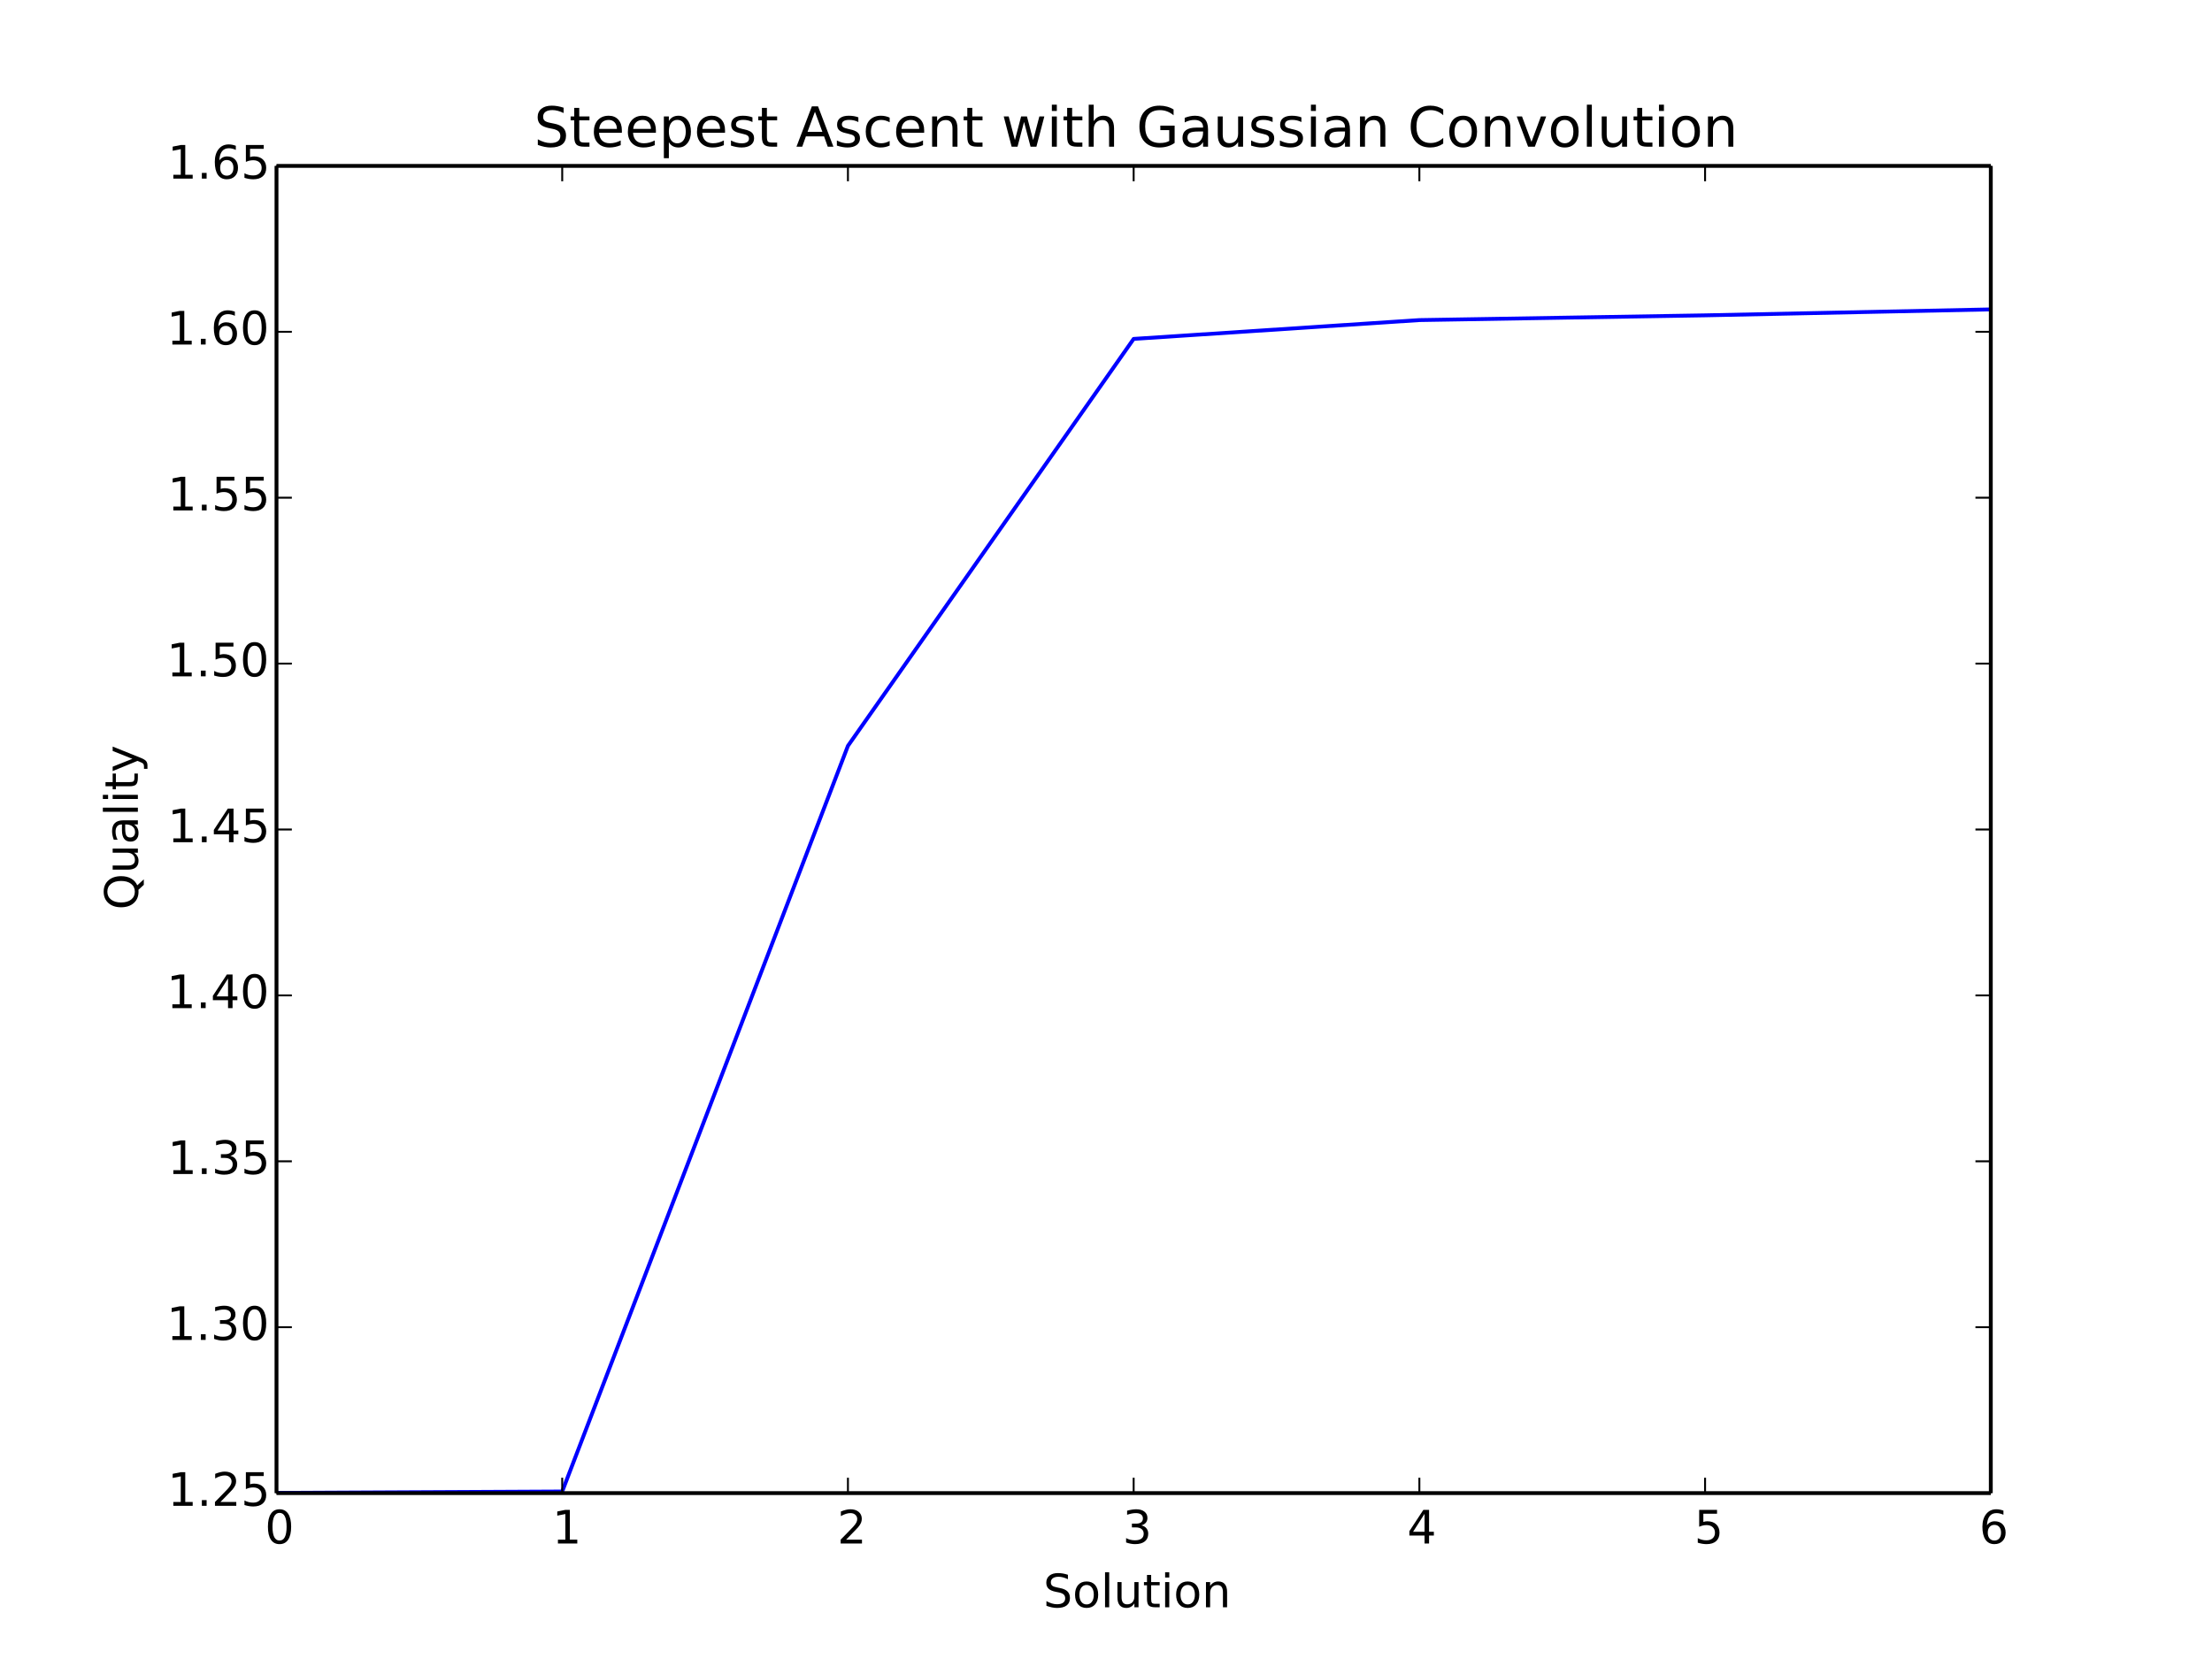
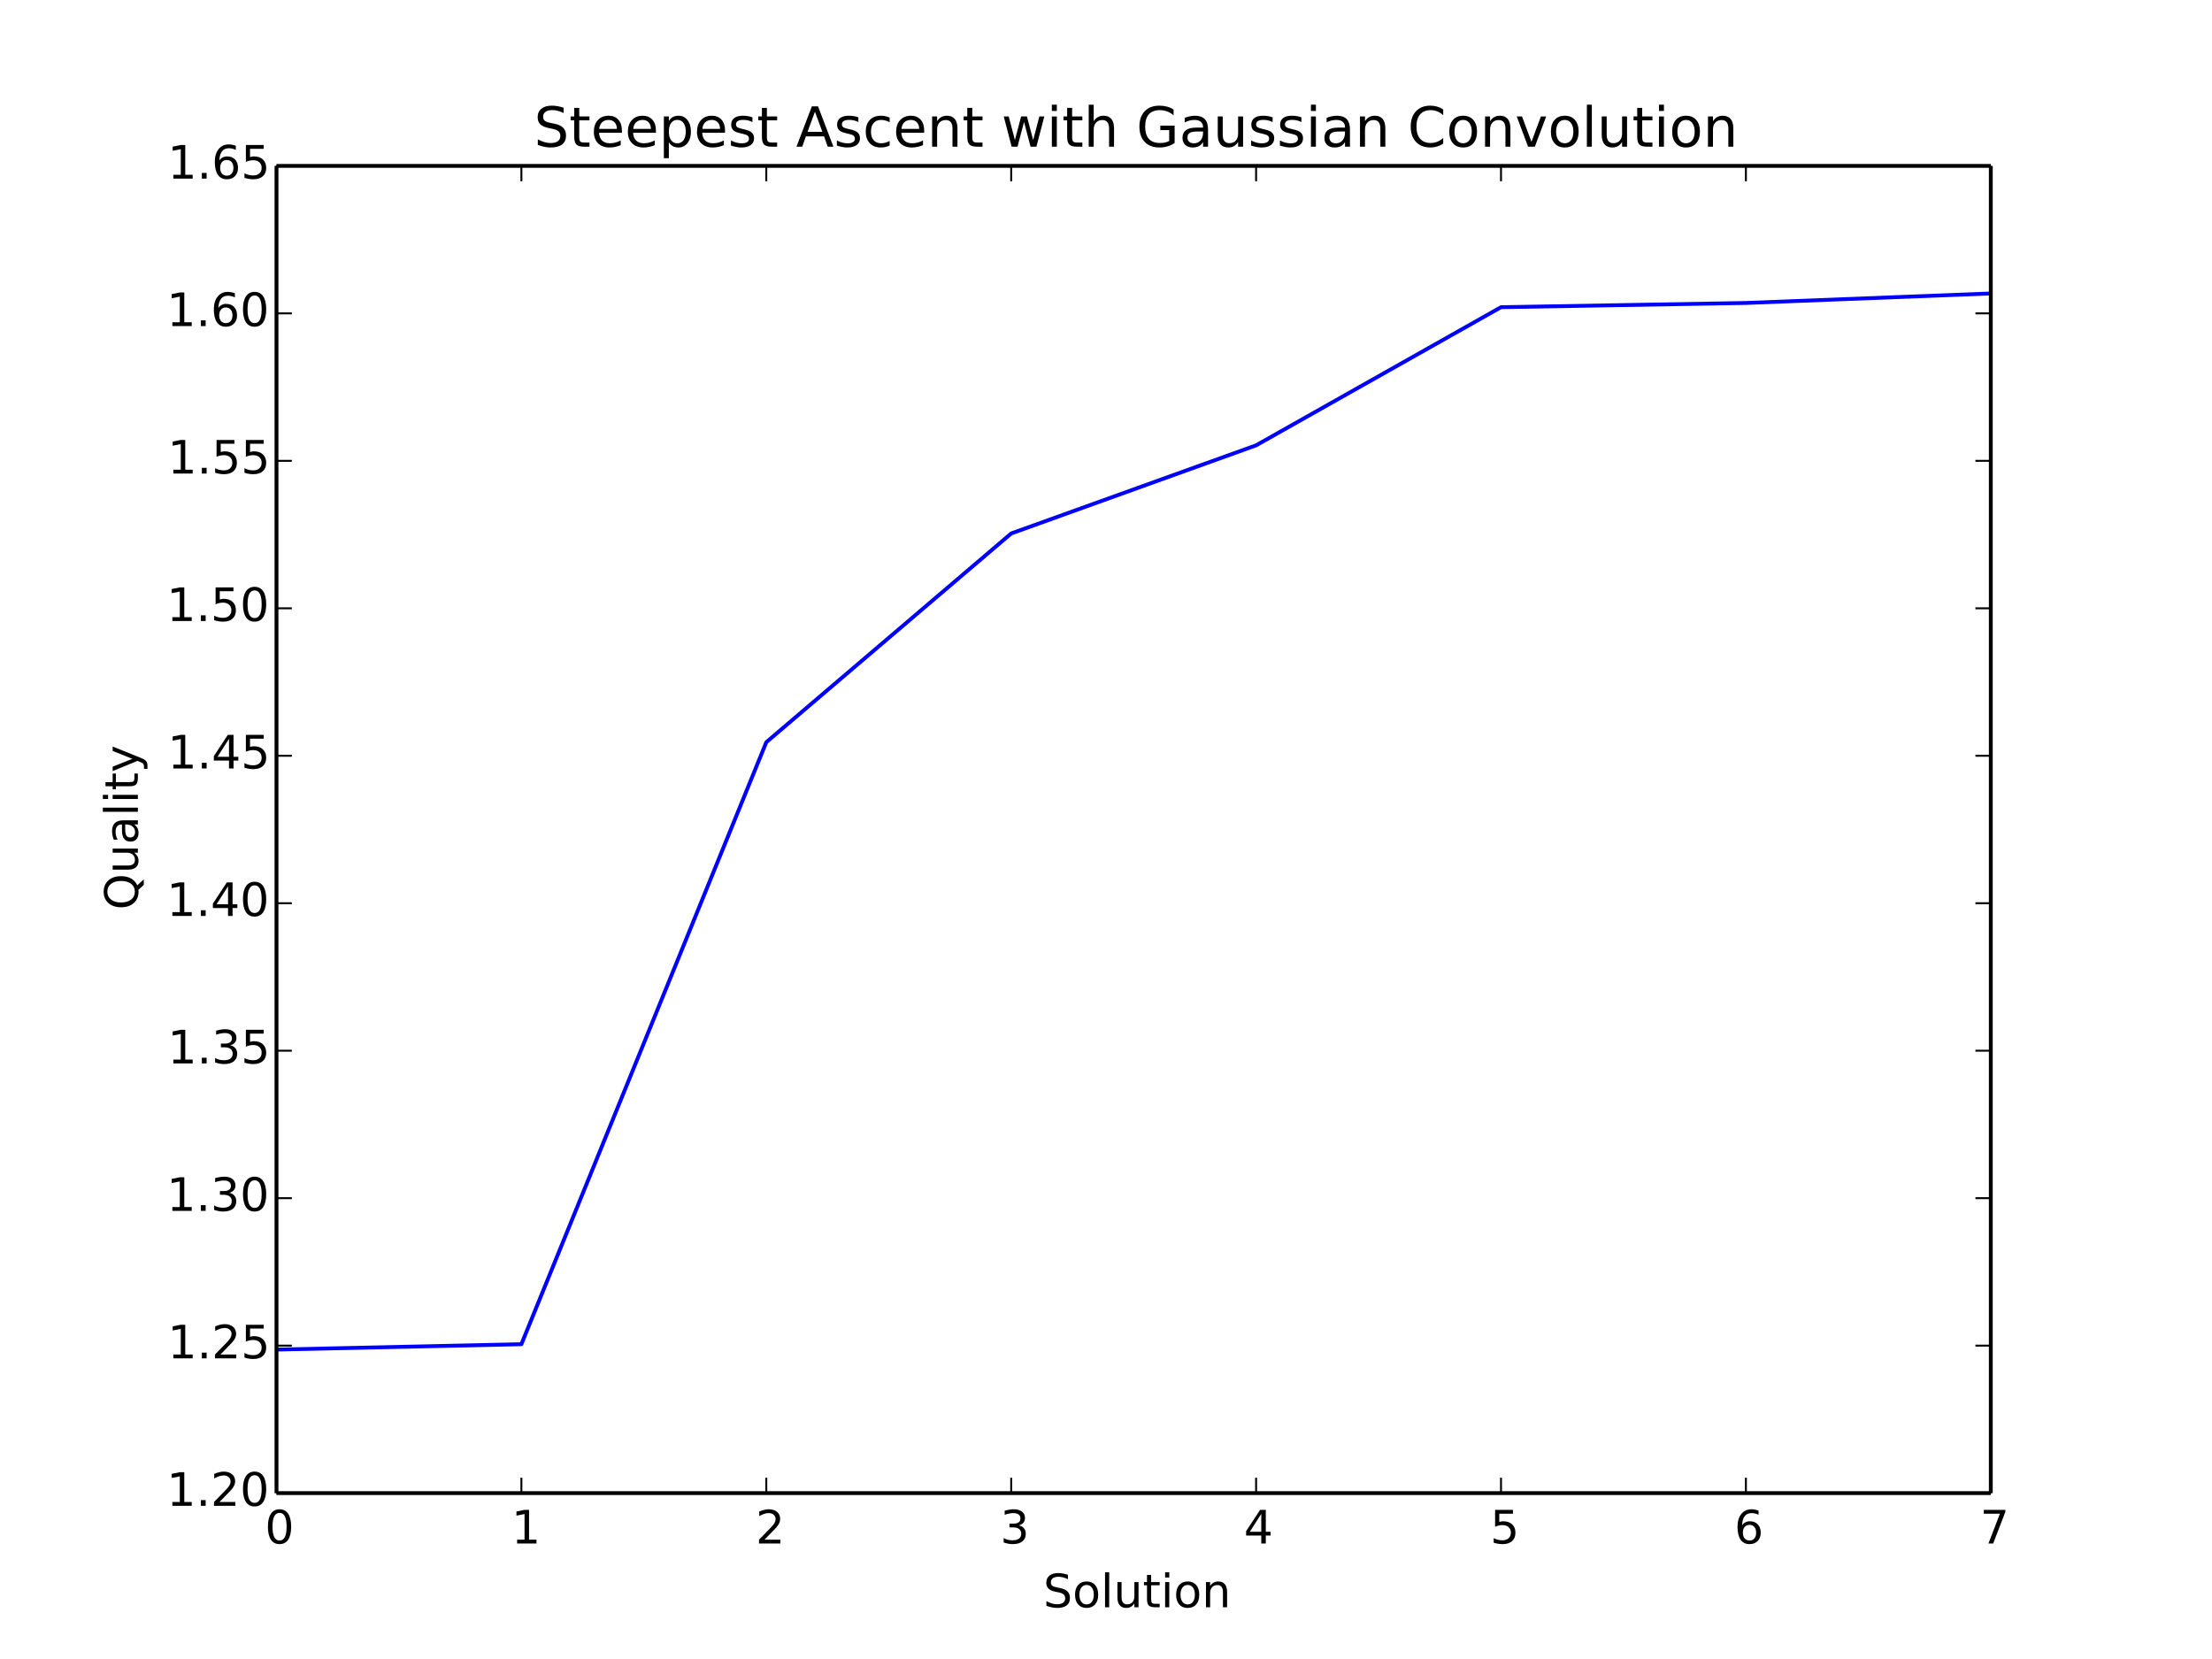
<svg xmlns="http://www.w3.org/2000/svg" xmlns:xlink="http://www.w3.org/1999/xlink" height="432pt" version="1.1" viewBox="0 0 576 432" width="576pt">
  <defs>
    <style type="text/css">
*{stroke-linecap:butt;stroke-linejoin:round;}
  </style>
  </defs>
  <g id="figure_1">
    <g id="patch_1">
      <path d=" M0 432 L576 432 L576 0 L0 0 z " style="fill:#ffffff;" />
    </g>
    <g id="axes_1">
      <g id="patch_2">
        <path d=" M72 388.8 L518.4 388.8 L518.4 43.2 L72 43.2 z " style="fill:#ffffff;" />
      </g>
      <g id="line2d_1">
-         <path clip-path="url(#p7ff5b81e1d)" d=" M72 388.748 L146.4 388.383 L220.8 194.227 L295.2 88.249 L369.6 83.351 L444 82.112 L518.4 80.567" style="fill:none;stroke:#0000ff;stroke-linecap:square;" />
+         <path clip-path="url(#p7ff5b81e1d)" d=" M72 351.426 L135.771 350.029 L199.543 193.269 L263.314 138.912 L327.086 115.963 L390.857 79.993 L454.629 78.89 L518.4 76.415" style="fill:none;stroke:#0000ff;stroke-linecap:square;" />
      </g>
      <g id="matplotlib.axis_1">
        <g id="xtick_1">
          <g id="line2d_2">
            <defs>
              <path d=" M0 0 L0 -4" id="m93b0483c22" style="stroke:#000000;stroke-width:0.5;" />
            </defs>
            <g>
              <use style="stroke:#000000;stroke-width:0.5;" x="72.0" xlink:href="#m93b0483c22" y="388.8" />
            </g>
          </g>
          <g id="line2d_3">
            <defs>
              <path d=" M0 0 L0 4" id="m741efc42ff" style="stroke:#000000;stroke-width:0.5;" />
            </defs>
            <g>
              <use style="stroke:#000000;stroke-width:0.5;" x="72.0" xlink:href="#m741efc42ff" y="43.2" />
            </g>
          </g>
          <g id="text_1">
            <defs>
              <path d=" M31.781 66.406 Q24.172 66.406 20.328 58.906 Q16.5 51.422 16.5 36.375 Q16.5 21.391 20.328 13.891 Q24.172 6.391 31.781 6.391 Q39.453 6.391 43.281 13.891 Q47.125 21.391 47.125 36.375 Q47.125 51.422 43.281 58.906 Q39.453 66.406 31.781 66.406 M31.781 74.219 Q44.047 74.219 50.516 64.516 Q56.984 54.828 56.984 36.375 Q56.984 17.969 50.516 8.266 Q44.047 -1.422 31.781 -1.422 Q19.531 -1.422 13.062 8.266 Q6.594 17.969 6.594 36.375 Q6.594 54.828 13.062 64.516 Q19.531 74.219 31.781 74.219" id="BitstreamVeraSans-Roman-30" />
            </defs>
            <g transform="translate(68.97656 401.9181)scale(0.12 -0.12)">
              <use xlink:href="#BitstreamVeraSans-Roman-30" />
            </g>
          </g>
        </g>
        <g id="xtick_2">
          <g id="line2d_4">
            <g>
-               <use style="stroke:#000000;stroke-width:0.5;" x="146.4" xlink:href="#m93b0483c22" y="388.8" />
+               <use style="stroke:#000000;stroke-width:0.5;" x="135.771" xlink:href="#m93b0483c22" y="388.8" />
            </g>
          </g>
          <g id="line2d_5">
            <g>
-               <use style="stroke:#000000;stroke-width:0.5;" x="146.4" xlink:href="#m741efc42ff" y="43.2" />
+               <use style="stroke:#000000;stroke-width:0.5;" x="135.771" xlink:href="#m741efc42ff" y="43.2" />
            </g>
          </g>
          <g id="text_2">
            <defs>
              <path d=" M12.406 8.297 L28.516 8.297 L28.516 63.922 L10.984 60.406 L10.984 69.391 L28.422 72.906 L38.281 72.906 L38.281 8.297 L54.391 8.297 L54.391 0 L12.406 0 z " id="BitstreamVeraSans-Roman-31" />
            </defs>
-             <g transform="translate(143.7956 401.9181)scale(0.12 -0.12)">
+             <g transform="translate(133.1671 401.9181)scale(0.12 -0.12)">
              <use xlink:href="#BitstreamVeraSans-Roman-31" />
            </g>
          </g>
        </g>
        <g id="xtick_3">
          <g id="line2d_6">
            <g>
-               <use style="stroke:#000000;stroke-width:0.5;" x="220.8" xlink:href="#m93b0483c22" y="388.8" />
+               <use style="stroke:#000000;stroke-width:0.5;" x="199.543" xlink:href="#m93b0483c22" y="388.8" />
            </g>
          </g>
          <g id="line2d_7">
            <g>
-               <use style="stroke:#000000;stroke-width:0.5;" x="220.8" xlink:href="#m741efc42ff" y="43.2" />
+               <use style="stroke:#000000;stroke-width:0.5;" x="199.543" xlink:href="#m741efc42ff" y="43.2" />
            </g>
          </g>
          <g id="text_3">
            <defs>
              <path d=" M19.188 8.297 L53.609 8.297 L53.609 0 L7.328 0 L7.328 8.297 Q12.938 14.109 22.625 23.891 Q32.328 33.688 34.812 36.531 Q39.547 41.844 41.422 45.531 Q43.312 49.219 43.312 52.781 Q43.312 58.594 39.234 62.25 Q35.156 65.922 28.609 65.922 Q23.969 65.922 18.812 64.312 Q13.672 62.703 7.812 59.422 L7.812 69.391 Q13.766 71.781 18.938 73 Q24.125 74.219 28.422 74.219 Q39.75 74.219 46.484 68.547 Q53.219 62.891 53.219 53.422 Q53.219 48.922 51.531 44.891 Q49.859 40.875 45.406 35.406 Q44.188 33.984 37.641 27.219 Q31.109 20.453 19.188 8.297" id="BitstreamVeraSans-Roman-32" />
            </defs>
-             <g transform="translate(218.0231 401.9181)scale(0.12 -0.12)">
+             <g transform="translate(196.766 401.9181)scale(0.12 -0.12)">
              <use xlink:href="#BitstreamVeraSans-Roman-32" />
            </g>
          </g>
        </g>
        <g id="xtick_4">
          <g id="line2d_8">
            <g>
-               <use style="stroke:#000000;stroke-width:0.5;" x="295.2" xlink:href="#m93b0483c22" y="388.8" />
+               <use style="stroke:#000000;stroke-width:0.5;" x="263.314" xlink:href="#m93b0483c22" y="388.8" />
            </g>
          </g>
          <g id="line2d_9">
            <g>
-               <use style="stroke:#000000;stroke-width:0.5;" x="295.2" xlink:href="#m741efc42ff" y="43.2" />
+               <use style="stroke:#000000;stroke-width:0.5;" x="263.314" xlink:href="#m741efc42ff" y="43.2" />
            </g>
          </g>
          <g id="text_4">
            <defs>
              <path d=" M40.578 39.312 Q47.656 37.797 51.625 33 Q55.609 28.219 55.609 21.188 Q55.609 10.406 48.188 4.484 Q40.766 -1.422 27.094 -1.422 Q22.516 -1.422 17.656 -0.516 Q12.797 0.391 7.625 2.203 L7.625 11.719 Q11.719 9.328 16.594 8.109 Q21.484 6.891 26.812 6.891 Q36.078 6.891 40.938 10.547 Q45.797 14.203 45.797 21.188 Q45.797 27.641 41.281 31.266 Q36.766 34.906 28.719 34.906 L20.219 34.906 L20.219 43.016 L29.109 43.016 Q36.375 43.016 40.234 45.922 Q44.094 48.828 44.094 54.297 Q44.094 59.906 40.109 62.906 Q36.141 65.922 28.719 65.922 Q24.656 65.922 20.016 65.031 Q15.375 64.156 9.812 62.312 L9.812 71.094 Q15.438 72.656 20.344 73.438 Q25.25 74.219 29.594 74.219 Q40.828 74.219 47.359 69.109 Q53.906 64.016 53.906 55.328 Q53.906 49.266 50.438 45.094 Q46.969 40.922 40.578 39.312" id="BitstreamVeraSans-Roman-33" />
            </defs>
-             <g transform="translate(292.3209 401.9181)scale(0.12 -0.12)">
+             <g transform="translate(260.4352 401.9181)scale(0.12 -0.12)">
              <use xlink:href="#BitstreamVeraSans-Roman-33" />
            </g>
          </g>
        </g>
        <g id="xtick_5">
          <g id="line2d_10">
            <g>
-               <use style="stroke:#000000;stroke-width:0.5;" x="369.6" xlink:href="#m93b0483c22" y="388.8" />
+               <use style="stroke:#000000;stroke-width:0.5;" x="327.086" xlink:href="#m93b0483c22" y="388.8" />
            </g>
          </g>
          <g id="line2d_11">
            <g>
-               <use style="stroke:#000000;stroke-width:0.5;" x="369.6" xlink:href="#m741efc42ff" y="43.2" />
+               <use style="stroke:#000000;stroke-width:0.5;" x="327.086" xlink:href="#m741efc42ff" y="43.2" />
            </g>
          </g>
          <g id="text_5">
            <defs>
              <path d=" M37.797 64.312 L12.891 25.391 L37.797 25.391 z  M35.203 72.906 L47.609 72.906 L47.609 25.391 L58.016 25.391 L58.016 17.188 L47.609 17.188 L47.609 0 L37.797 0 L37.797 17.188 L4.891 17.188 L4.891 26.703 z " id="BitstreamVeraSans-Roman-34" />
            </defs>
-             <g transform="translate(366.4125 401.9181)scale(0.12 -0.12)">
+             <g transform="translate(323.8982 401.9181)scale(0.12 -0.12)">
              <use xlink:href="#BitstreamVeraSans-Roman-34" />
            </g>
          </g>
        </g>
        <g id="xtick_6">
          <g id="line2d_12">
            <g>
-               <use style="stroke:#000000;stroke-width:0.5;" x="444.0" xlink:href="#m93b0483c22" y="388.8" />
+               <use style="stroke:#000000;stroke-width:0.5;" x="390.857" xlink:href="#m93b0483c22" y="388.8" />
            </g>
          </g>
          <g id="line2d_13">
            <g>
-               <use style="stroke:#000000;stroke-width:0.5;" x="444.0" xlink:href="#m741efc42ff" y="43.2" />
+               <use style="stroke:#000000;stroke-width:0.5;" x="390.857" xlink:href="#m741efc42ff" y="43.2" />
            </g>
          </g>
          <g id="text_6">
            <defs>
              <path d=" M10.797 72.906 L49.516 72.906 L49.516 64.594 L19.828 64.594 L19.828 46.734 Q21.969 47.469 24.109 47.828 Q26.266 48.188 28.422 48.188 Q40.625 48.188 47.75 41.5 Q54.891 34.812 54.891 23.391 Q54.891 11.625 47.562 5.094 Q40.234 -1.422 26.906 -1.422 Q22.312 -1.422 17.547 -0.641 Q12.797 0.141 7.719 1.703 L7.719 11.625 Q12.109 9.234 16.797 8.062 Q21.484 6.891 26.703 6.891 Q35.156 6.891 40.078 11.328 Q45.016 15.766 45.016 23.391 Q45.016 31 40.078 35.438 Q35.156 39.891 26.703 39.891 Q22.75 39.891 18.812 39.016 Q14.891 38.141 10.797 36.281 z " id="BitstreamVeraSans-Roman-35" />
            </defs>
-             <g transform="translate(441.1697 401.9181)scale(0.12 -0.12)">
+             <g transform="translate(388.0268 401.9181)scale(0.12 -0.12)">
              <use xlink:href="#BitstreamVeraSans-Roman-35" />
            </g>
          </g>
        </g>
        <g id="xtick_7">
          <g id="line2d_14">
            <g>
+               <use style="stroke:#000000;stroke-width:0.5;" x="454.629" xlink:href="#m93b0483c22" y="388.8" />
+             </g>
+           </g>
+           <g id="line2d_15">
+             <g>
+               <use style="stroke:#000000;stroke-width:0.5;" x="454.629" xlink:href="#m741efc42ff" y="43.2" />
+             </g>
+           </g>
+           <g id="text_7">
+             <defs>
+               <path d=" M33.016 40.375 Q26.375 40.375 22.484 35.828 Q18.609 31.297 18.609 23.391 Q18.609 15.531 22.484 10.953 Q26.375 6.391 33.016 6.391 Q39.656 6.391 43.531 10.953 Q47.406 15.531 47.406 23.391 Q47.406 31.297 43.531 35.828 Q39.656 40.375 33.016 40.375 M52.594 71.297 L52.594 62.312 Q48.875 64.062 45.094 64.984 Q41.312 65.922 37.594 65.922 Q27.828 65.922 22.672 59.328 Q17.531 52.734 16.797 39.406 Q19.672 43.656 24.016 45.922 Q28.375 48.188 33.594 48.188 Q44.578 48.188 50.953 41.516 Q57.328 34.859 57.328 23.391 Q57.328 12.156 50.688 5.359 Q44.047 -1.422 33.016 -1.422 Q20.359 -1.422 13.672 8.266 Q6.984 17.969 6.984 36.375 Q6.984 53.656 15.188 63.938 Q23.391 74.219 37.203 74.219 Q40.922 74.219 44.703 73.484 Q48.484 72.75 52.594 71.297" id="BitstreamVeraSans-Roman-36" />
+             </defs>
+             <g transform="translate(451.6079 401.9181)scale(0.12 -0.12)">
+               <use xlink:href="#BitstreamVeraSans-Roman-36" />
+             </g>
+           </g>
+         </g>
+         <g id="xtick_8">
+           <g id="line2d_16">
+             <g>
              <use style="stroke:#000000;stroke-width:0.5;" x="518.4" xlink:href="#m93b0483c22" y="388.8" />
            </g>
          </g>
-           <g id="line2d_15">
+           <g id="line2d_17">
            <g>
              <use style="stroke:#000000;stroke-width:0.5;" x="518.4" xlink:href="#m741efc42ff" y="43.2" />
            </g>
          </g>
-           <g id="text_7">
-             <defs>
-               <path d=" M33.016 40.375 Q26.375 40.375 22.484 35.828 Q18.609 31.297 18.609 23.391 Q18.609 15.531 22.484 10.953 Q26.375 6.391 33.016 6.391 Q39.656 6.391 43.531 10.953 Q47.406 15.531 47.406 23.391 Q47.406 31.297 43.531 35.828 Q39.656 40.375 33.016 40.375 M52.594 71.297 L52.594 62.312 Q48.875 64.062 45.094 64.984 Q41.312 65.922 37.594 65.922 Q27.828 65.922 22.672 59.328 Q17.531 52.734 16.797 39.406 Q19.672 43.656 24.016 45.922 Q28.375 48.188 33.594 48.188 Q44.578 48.188 50.953 41.516 Q57.328 34.859 57.328 23.391 Q57.328 12.156 50.688 5.359 Q44.047 -1.422 33.016 -1.422 Q20.359 -1.422 13.672 8.266 Q6.984 17.969 6.984 36.375 Q6.984 53.656 15.188 63.938 Q23.391 74.219 37.203 74.219 Q40.922 74.219 44.703 73.484 Q48.484 72.75 52.594 71.297" id="BitstreamVeraSans-Roman-36" />
-             </defs>
-             <g transform="translate(515.3794 401.9181)scale(0.12 -0.12)">
-               <use xlink:href="#BitstreamVeraSans-Roman-36" />
-             </g>
-           </g>
-         </g>
-         <g id="text_8">
+           <g id="text_8">
+             <defs>
+               <path d=" M8.203 72.906 L55.078 72.906 L55.078 68.703 L28.609 0 L18.312 0 L43.219 64.594 L8.203 64.594 z " id="BitstreamVeraSans-Roman-37" />
+             </defs>
+             <g transform="translate(515.5875 401.9181)scale(0.12 -0.12)">
+               <use xlink:href="#BitstreamVeraSans-Roman-37" />
+             </g>
+           </g>
+         </g>
+         <g id="text_9">
          <defs>
            <path d=" M54.891 33.016 L54.891 0 L45.906 0 L45.906 32.719 Q45.906 40.484 42.875 44.328 Q39.844 48.188 33.797 48.188 Q26.516 48.188 22.312 43.547 Q18.109 38.922 18.109 30.906 L18.109 0 L9.078 0 L9.078 54.688 L18.109 54.688 L18.109 46.188 Q21.344 51.125 25.703 53.562 Q30.078 56 35.797 56 Q45.219 56 50.047 50.172 Q54.891 44.344 54.891 33.016" id="BitstreamVeraSans-Roman-6e" />
            <path d=" M30.609 48.391 Q23.391 48.391 19.188 42.75 Q14.984 37.109 14.984 27.297 Q14.984 17.484 19.156 11.844 Q23.344 6.203 30.609 6.203 Q37.797 6.203 41.984 11.859 Q46.188 17.531 46.188 27.297 Q46.188 37.016 41.984 42.703 Q37.797 48.391 30.609 48.391 M30.609 56 Q42.328 56 49.016 48.375 Q55.719 40.766 55.719 27.297 Q55.719 13.875 49.016 6.219 Q42.328 -1.422 30.609 -1.422 Q18.844 -1.422 12.172 6.219 Q5.516 13.875 5.516 27.297 Q5.516 40.766 12.172 48.375 Q18.844 56 30.609 56" id="BitstreamVeraSans-Roman-6f" />
            <path d=" M9.422 75.984 L18.406 75.984 L18.406 0 L9.422 0 z " id="BitstreamVeraSans-Roman-6c" />
            <path d=" M53.516 70.516 L53.516 60.891 Q47.906 63.578 42.922 64.891 Q37.938 66.219 33.297 66.219 Q25.25 66.219 20.875 63.094 Q16.5 59.969 16.5 54.203 Q16.5 49.359 19.406 46.891 Q22.312 44.438 30.422 42.922 L36.375 41.703 Q47.406 39.594 52.656 34.297 Q57.906 29 57.906 20.125 Q57.906 9.516 50.797 4.047 Q43.703 -1.422 29.984 -1.422 Q24.812 -1.422 18.969 -0.25 Q13.141 0.922 6.891 3.219 L6.891 13.375 Q12.891 10.016 18.656 8.297 Q24.422 6.594 29.984 6.594 Q38.422 6.594 43.016 9.906 Q47.609 13.234 47.609 19.391 Q47.609 24.75 44.312 27.781 Q41.016 30.812 33.5 32.328 L27.484 33.5 Q16.453 35.688 11.516 40.375 Q6.594 45.062 6.594 53.422 Q6.594 63.094 13.406 68.656 Q20.219 74.219 32.172 74.219 Q37.312 74.219 42.625 73.281 Q47.953 72.359 53.516 70.516" id="BitstreamVeraSans-Roman-53" />
            <path d=" M9.422 54.688 L18.406 54.688 L18.406 0 L9.422 0 z  M9.422 75.984 L18.406 75.984 L18.406 64.594 L9.422 64.594 z " id="BitstreamVeraSans-Roman-69" />
            <path d=" M18.312 70.219 L18.312 54.688 L36.812 54.688 L36.812 47.703 L18.312 47.703 L18.312 18.016 Q18.312 11.328 20.141 9.422 Q21.969 7.516 27.594 7.516 L36.812 7.516 L36.812 0 L27.594 0 Q17.188 0 13.234 3.875 Q9.281 7.766 9.281 18.016 L9.281 47.703 L2.688 47.703 L2.688 54.688 L9.281 54.688 L9.281 70.219 z " id="BitstreamVeraSans-Roman-74" />
            <path d=" M8.5 21.578 L8.5 54.688 L17.484 54.688 L17.484 21.922 Q17.484 14.156 20.5 10.266 Q23.531 6.391 29.594 6.391 Q36.859 6.391 41.078 11.031 Q45.312 15.672 45.312 23.688 L45.312 54.688 L54.297 54.688 L54.297 0 L45.312 0 L45.312 8.406 Q42.047 3.422 37.719 1 Q33.406 -1.422 27.688 -1.422 Q18.266 -1.422 13.375 4.438 Q8.5 10.297 8.5 21.578" id="BitstreamVeraSans-Roman-75" />
          </defs>
          <g transform="translate(271.6622 418.5319)scale(0.12 -0.12)">
            <use xlink:href="#BitstreamVeraSans-Roman-53" />
            <use x="63.477" xlink:href="#BitstreamVeraSans-Roman-6f" />
            <use x="124.658" xlink:href="#BitstreamVeraSans-Roman-6c" />
            <use x="152.441" xlink:href="#BitstreamVeraSans-Roman-75" />
            <use x="215.82" xlink:href="#BitstreamVeraSans-Roman-74" />
            <use x="255.029" xlink:href="#BitstreamVeraSans-Roman-69" />
            <use x="282.812" xlink:href="#BitstreamVeraSans-Roman-6f" />
            <use x="343.994" xlink:href="#BitstreamVeraSans-Roman-6e" />
          </g>
        </g>
      </g>
      <g id="matplotlib.axis_2">
        <g id="ytick_1">
-           <g id="line2d_16">
+           <g id="line2d_18">
            <defs>
              <path d=" M0 0 L4 0" id="m728421d6d4" style="stroke:#000000;stroke-width:0.5;" />
            </defs>
            <g>
              <use style="stroke:#000000;stroke-width:0.5;" x="72.0" xlink:href="#m728421d6d4" y="388.8" />
            </g>
          </g>
-           <g id="line2d_17">
+           <g id="line2d_19">
            <defs>
              <path d=" M0 0 L-4 0" id="mcb0005524f" style="stroke:#000000;stroke-width:0.5;" />
            </defs>
            <g>
              <use style="stroke:#000000;stroke-width:0.5;" x="518.4" xlink:href="#mcb0005524f" y="388.8" />
            </g>
          </g>
-           <g id="text_9">
+           <g id="text_10">
            <defs>
              <path d=" M10.688 12.406 L21 12.406 L21 0 L10.688 0 z " id="BitstreamVeraSans-Roman-2e" />
            </defs>
-             <g transform="translate(43.6475 392.1112)scale(0.12 -0.12)">
+             <g transform="translate(43.39625 392.1112)scale(0.12 -0.12)">
+               <use xlink:href="#BitstreamVeraSans-Roman-31" />
+               <use x="63.623" xlink:href="#BitstreamVeraSans-Roman-2e" />
+               <use x="95.41" xlink:href="#BitstreamVeraSans-Roman-32" />
+               <use x="159.033" xlink:href="#BitstreamVeraSans-Roman-30" />
+             </g>
+           </g>
+         </g>
+         <g id="ytick_2">
+           <g id="line2d_20">
+             <g>
+               <use style="stroke:#000000;stroke-width:0.5;" x="72.0" xlink:href="#m728421d6d4" y="350.4" />
+             </g>
+           </g>
+           <g id="line2d_21">
+             <g>
+               <use style="stroke:#000000;stroke-width:0.5;" x="518.4" xlink:href="#mcb0005524f" y="350.4" />
+             </g>
+           </g>
+           <g id="text_11">
+             <g transform="translate(43.6475 353.7113)scale(0.12 -0.12)">
              <use xlink:href="#BitstreamVeraSans-Roman-31" />
              <use x="63.623" xlink:href="#BitstreamVeraSans-Roman-2e" />
              <use x="95.41" xlink:href="#BitstreamVeraSans-Roman-32" />
              <use x="159.033" xlink:href="#BitstreamVeraSans-Roman-35" />
            </g>
          </g>
        </g>
-         <g id="ytick_2">
-           <g id="line2d_18">
-             <g>
-               <use style="stroke:#000000;stroke-width:0.5;" x="72.0" xlink:href="#m728421d6d4" y="345.6" />
-             </g>
-           </g>
-           <g id="line2d_19">
-             <g>
-               <use style="stroke:#000000;stroke-width:0.5;" x="518.4" xlink:href="#mcb0005524f" y="345.6" />
-             </g>
-           </g>
-           <g id="text_10">
-             <g transform="translate(43.39625 348.9112)scale(0.12 -0.12)">
+         <g id="ytick_3">
+           <g id="line2d_22">
+             <g>
+               <use style="stroke:#000000;stroke-width:0.5;" x="72.0" xlink:href="#m728421d6d4" y="312.0" />
+             </g>
+           </g>
+           <g id="line2d_23">
+             <g>
+               <use style="stroke:#000000;stroke-width:0.5;" x="518.4" xlink:href="#mcb0005524f" y="312.0" />
+             </g>
+           </g>
+           <g id="text_12">
+             <g transform="translate(43.39625 315.3112)scale(0.12 -0.12)">
              <use xlink:href="#BitstreamVeraSans-Roman-31" />
              <use x="63.623" xlink:href="#BitstreamVeraSans-Roman-2e" />
              <use x="95.41" xlink:href="#BitstreamVeraSans-Roman-33" />
              <use x="159.033" xlink:href="#BitstreamVeraSans-Roman-30" />
            </g>
          </g>
        </g>
-         <g id="ytick_3">
-           <g id="line2d_20">
-             <g>
-               <use style="stroke:#000000;stroke-width:0.5;" x="72.0" xlink:href="#m728421d6d4" y="302.4" />
-             </g>
-           </g>
-           <g id="line2d_21">
-             <g>
-               <use style="stroke:#000000;stroke-width:0.5;" x="518.4" xlink:href="#mcb0005524f" y="302.4" />
-             </g>
-           </g>
-           <g id="text_11">
-             <g transform="translate(43.6475 305.7113)scale(0.12 -0.12)">
+         <g id="ytick_4">
+           <g id="line2d_24">
+             <g>
+               <use style="stroke:#000000;stroke-width:0.5;" x="72.0" xlink:href="#m728421d6d4" y="273.6" />
+             </g>
+           </g>
+           <g id="line2d_25">
+             <g>
+               <use style="stroke:#000000;stroke-width:0.5;" x="518.4" xlink:href="#mcb0005524f" y="273.6" />
+             </g>
+           </g>
+           <g id="text_13">
+             <g transform="translate(43.6475 276.9112)scale(0.12 -0.12)">
              <use xlink:href="#BitstreamVeraSans-Roman-31" />
              <use x="63.623" xlink:href="#BitstreamVeraSans-Roman-2e" />
              <use x="95.41" xlink:href="#BitstreamVeraSans-Roman-33" />
              <use x="159.033" xlink:href="#BitstreamVeraSans-Roman-35" />
            </g>
          </g>
        </g>
-         <g id="ytick_4">
-           <g id="line2d_22">
-             <g>
-               <use style="stroke:#000000;stroke-width:0.5;" x="72.0" xlink:href="#m728421d6d4" y="259.2" />
-             </g>
-           </g>
-           <g id="line2d_23">
-             <g>
-               <use style="stroke:#000000;stroke-width:0.5;" x="518.4" xlink:href="#mcb0005524f" y="259.2" />
-             </g>
-           </g>
-           <g id="text_12">
-             <g transform="translate(43.39625 262.5113)scale(0.12 -0.12)">
+         <g id="ytick_5">
+           <g id="line2d_26">
+             <g>
+               <use style="stroke:#000000;stroke-width:0.5;" x="72.0" xlink:href="#m728421d6d4" y="235.2" />
+             </g>
+           </g>
+           <g id="line2d_27">
+             <g>
+               <use style="stroke:#000000;stroke-width:0.5;" x="518.4" xlink:href="#mcb0005524f" y="235.2" />
+             </g>
+           </g>
+           <g id="text_14">
+             <g transform="translate(43.39625 238.5112)scale(0.12 -0.12)">
              <use xlink:href="#BitstreamVeraSans-Roman-31" />
              <use x="63.623" xlink:href="#BitstreamVeraSans-Roman-2e" />
              <use x="95.41" xlink:href="#BitstreamVeraSans-Roman-34" />
              <use x="159.033" xlink:href="#BitstreamVeraSans-Roman-30" />
            </g>
          </g>
        </g>
-         <g id="ytick_5">
-           <g id="line2d_24">
-             <g>
-               <use style="stroke:#000000;stroke-width:0.5;" x="72.0" xlink:href="#m728421d6d4" y="216.0" />
-             </g>
-           </g>
-           <g id="line2d_25">
-             <g>
-               <use style="stroke:#000000;stroke-width:0.5;" x="518.4" xlink:href="#mcb0005524f" y="216.0" />
-             </g>
-           </g>
-           <g id="text_13">
-             <g transform="translate(43.6475 219.3113)scale(0.12 -0.12)">
+         <g id="ytick_6">
+           <g id="line2d_28">
+             <g>
+               <use style="stroke:#000000;stroke-width:0.5;" x="72.0" xlink:href="#m728421d6d4" y="196.8" />
+             </g>
+           </g>
+           <g id="line2d_29">
+             <g>
+               <use style="stroke:#000000;stroke-width:0.5;" x="518.4" xlink:href="#mcb0005524f" y="196.8" />
+             </g>
+           </g>
+           <g id="text_15">
+             <g transform="translate(43.6475 200.1113)scale(0.12 -0.12)">
              <use xlink:href="#BitstreamVeraSans-Roman-31" />
              <use x="63.623" xlink:href="#BitstreamVeraSans-Roman-2e" />
              <use x="95.41" xlink:href="#BitstreamVeraSans-Roman-34" />
              <use x="159.033" xlink:href="#BitstreamVeraSans-Roman-35" />
            </g>
          </g>
        </g>
-         <g id="ytick_6">
-           <g id="line2d_26">
-             <g>
-               <use style="stroke:#000000;stroke-width:0.5;" x="72.0" xlink:href="#m728421d6d4" y="172.8" />
-             </g>
-           </g>
-           <g id="line2d_27">
-             <g>
-               <use style="stroke:#000000;stroke-width:0.5;" x="518.4" xlink:href="#mcb0005524f" y="172.8" />
-             </g>
-           </g>
-           <g id="text_14">
-             <g transform="translate(43.39625 176.1113)scale(0.12 -0.12)">
+         <g id="ytick_7">
+           <g id="line2d_30">
+             <g>
+               <use style="stroke:#000000;stroke-width:0.5;" x="72.0" xlink:href="#m728421d6d4" y="158.4" />
+             </g>
+           </g>
+           <g id="line2d_31">
+             <g>
+               <use style="stroke:#000000;stroke-width:0.5;" x="518.4" xlink:href="#mcb0005524f" y="158.4" />
+             </g>
+           </g>
+           <g id="text_16">
+             <g transform="translate(43.39625 161.7113)scale(0.12 -0.12)">
              <use xlink:href="#BitstreamVeraSans-Roman-31" />
              <use x="63.623" xlink:href="#BitstreamVeraSans-Roman-2e" />
              <use x="95.41" xlink:href="#BitstreamVeraSans-Roman-35" />
              <use x="159.033" xlink:href="#BitstreamVeraSans-Roman-30" />
            </g>
          </g>
        </g>
-         <g id="ytick_7">
-           <g id="line2d_28">
-             <g>
-               <use style="stroke:#000000;stroke-width:0.5;" x="72.0" xlink:href="#m728421d6d4" y="129.6" />
-             </g>
-           </g>
-           <g id="line2d_29">
-             <g>
-               <use style="stroke:#000000;stroke-width:0.5;" x="518.4" xlink:href="#mcb0005524f" y="129.6" />
-             </g>
-           </g>
-           <g id="text_15">
-             <g transform="translate(43.6475 132.9112)scale(0.12 -0.12)">
+         <g id="ytick_8">
+           <g id="line2d_32">
+             <g>
+               <use style="stroke:#000000;stroke-width:0.5;" x="72.0" xlink:href="#m728421d6d4" y="120.0" />
+             </g>
+           </g>
+           <g id="line2d_33">
+             <g>
+               <use style="stroke:#000000;stroke-width:0.5;" x="518.4" xlink:href="#mcb0005524f" y="120.0" />
+             </g>
+           </g>
+           <g id="text_17">
+             <g transform="translate(43.6475 123.3113)scale(0.12 -0.12)">
              <use xlink:href="#BitstreamVeraSans-Roman-31" />
              <use x="63.623" xlink:href="#BitstreamVeraSans-Roman-2e" />
              <use x="95.41" xlink:href="#BitstreamVeraSans-Roman-35" />
              <use x="159.033" xlink:href="#BitstreamVeraSans-Roman-35" />
            </g>
          </g>
        </g>
-         <g id="ytick_8">
-           <g id="line2d_30">
-             <g>
-               <use style="stroke:#000000;stroke-width:0.5;" x="72.0" xlink:href="#m728421d6d4" y="86.4" />
-             </g>
-           </g>
-           <g id="line2d_31">
-             <g>
-               <use style="stroke:#000000;stroke-width:0.5;" x="518.4" xlink:href="#mcb0005524f" y="86.4" />
-             </g>
-           </g>
-           <g id="text_16">
-             <g transform="translate(43.39625 89.71125)scale(0.12 -0.12)">
+         <g id="ytick_9">
+           <g id="line2d_34">
+             <g>
+               <use style="stroke:#000000;stroke-width:0.5;" x="72.0" xlink:href="#m728421d6d4" y="81.6" />
+             </g>
+           </g>
+           <g id="line2d_35">
+             <g>
+               <use style="stroke:#000000;stroke-width:0.5;" x="518.4" xlink:href="#mcb0005524f" y="81.6" />
+             </g>
+           </g>
+           <g id="text_18">
+             <g transform="translate(43.39625 84.91125)scale(0.12 -0.12)">
              <use xlink:href="#BitstreamVeraSans-Roman-31" />
              <use x="63.623" xlink:href="#BitstreamVeraSans-Roman-2e" />
              <use x="95.41" xlink:href="#BitstreamVeraSans-Roman-36" />
              <use x="159.033" xlink:href="#BitstreamVeraSans-Roman-30" />
            </g>
          </g>
        </g>
-         <g id="ytick_9">
-           <g id="line2d_32">
+         <g id="ytick_10">
+           <g id="line2d_36">
            <g>
              <use style="stroke:#000000;stroke-width:0.5;" x="72.0" xlink:href="#m728421d6d4" y="43.2" />
            </g>
          </g>
-           <g id="line2d_33">
+           <g id="line2d_37">
            <g>
              <use style="stroke:#000000;stroke-width:0.5;" x="518.4" xlink:href="#mcb0005524f" y="43.2" />
            </g>
          </g>
-           <g id="text_17">
+           <g id="text_19">
            <g transform="translate(43.6475 46.51125)scale(0.12 -0.12)">
              <use xlink:href="#BitstreamVeraSans-Roman-31" />
              <use x="63.623" xlink:href="#BitstreamVeraSans-Roman-2e" />
              <use x="95.41" xlink:href="#BitstreamVeraSans-Roman-36" />
              <use x="159.033" xlink:href="#BitstreamVeraSans-Roman-35" />
            </g>
          </g>
        </g>
-         <g id="text_18">
+         <g id="text_20">
          <defs>
            <path d=" M39.406 66.219 Q28.656 66.219 22.328 58.203 Q16.016 50.203 16.016 36.375 Q16.016 22.609 22.328 14.594 Q28.656 6.594 39.406 6.594 Q50.141 6.594 56.422 14.594 Q62.703 22.609 62.703 36.375 Q62.703 50.203 56.422 58.203 Q50.141 66.219 39.406 66.219 M53.219 1.312 L66.219 -12.891 L54.297 -12.891 L43.5 -1.219 Q41.891 -1.312 41.031 -1.359 Q40.188 -1.422 39.406 -1.422 Q24.031 -1.422 14.812 8.859 Q5.609 19.141 5.609 36.375 Q5.609 53.656 14.812 63.938 Q24.031 74.219 39.406 74.219 Q54.734 74.219 63.906 63.938 Q73.094 53.656 73.094 36.375 Q73.094 23.688 67.984 14.641 Q62.891 5.609 53.219 1.312" id="BitstreamVeraSans-Roman-51" />
            <path d=" M34.281 27.484 Q23.391 27.484 19.188 25 Q14.984 22.516 14.984 16.5 Q14.984 11.719 18.141 8.906 Q21.297 6.109 26.703 6.109 Q34.188 6.109 38.703 11.406 Q43.219 16.703 43.219 25.484 L43.219 27.484 z  M52.203 31.203 L52.203 0 L43.219 0 L43.219 8.297 Q40.141 3.328 35.547 0.953 Q30.953 -1.422 24.312 -1.422 Q15.922 -1.422 10.953 3.297 Q6 8.016 6 15.922 Q6 25.141 12.172 29.828 Q18.359 34.516 30.609 34.516 L43.219 34.516 L43.219 35.406 Q43.219 41.609 39.141 45 Q35.062 48.391 27.688 48.391 Q23 48.391 18.547 47.266 Q14.109 46.141 10.016 43.891 L10.016 52.203 Q14.938 54.109 19.578 55.047 Q24.219 56 28.609 56 Q40.484 56 46.344 49.844 Q52.203 43.703 52.203 31.203" id="BitstreamVeraSans-Roman-61" />
            <path d=" M32.172 -5.078 Q28.375 -14.844 24.75 -17.812 Q21.141 -20.797 15.094 -20.797 L7.906 -20.797 L7.906 -13.281 L13.188 -13.281 Q16.891 -13.281 18.938 -11.516 Q21 -9.766 23.484 -3.219 L25.094 0.875 L2.984 54.688 L12.5 54.688 L29.594 11.922 L46.688 54.688 L56.203 54.688 z " id="BitstreamVeraSans-Roman-79" />
          </defs>
          <g transform="translate(35.90062 236.9241)rotate(-90.0)scale(0.12 -0.12)">
            <use xlink:href="#BitstreamVeraSans-Roman-51" />
            <use x="78.711" xlink:href="#BitstreamVeraSans-Roman-75" />
            <use x="142.09" xlink:href="#BitstreamVeraSans-Roman-61" />
            <use x="203.369" xlink:href="#BitstreamVeraSans-Roman-6c" />
            <use x="231.152" xlink:href="#BitstreamVeraSans-Roman-69" />
            <use x="258.936" xlink:href="#BitstreamVeraSans-Roman-74" />
            <use x="298.145" xlink:href="#BitstreamVeraSans-Roman-79" />
          </g>
        </g>
      </g>
      <g id="patch_3">
        <path d=" M72 43.2 L518.4 43.2" style="fill:none;stroke:#000000;" />
      </g>
      <g id="patch_4">
        <path d=" M518.4 388.8 L518.4 43.2" style="fill:none;stroke:#000000;" />
      </g>
      <g id="patch_5">
        <path d=" M72 388.8 L518.4 388.8" style="fill:none;stroke:#000000;" />
      </g>
      <g id="patch_6">
        <path d=" M72 388.8 L72 43.2" style="fill:none;stroke:#000000;" />
      </g>
-       <g id="text_19">
+       <g id="text_21">
        <defs>
          <path id="BitstreamVeraSans-Roman-20" />
          <path d=" M59.516 10.406 L59.516 29.984 L43.406 29.984 L43.406 38.094 L69.281 38.094 L69.281 6.781 Q63.578 2.734 56.688 0.656 Q49.812 -1.422 42 -1.422 Q24.906 -1.422 15.25 8.562 Q5.609 18.562 5.609 36.375 Q5.609 54.25 15.25 64.234 Q24.906 74.219 42 74.219 Q49.125 74.219 55.547 72.453 Q61.969 70.703 67.391 67.281 L67.391 56.781 Q61.922 61.422 55.766 63.766 Q49.609 66.109 42.828 66.109 Q29.438 66.109 22.719 58.641 Q16.016 51.172 16.016 36.375 Q16.016 21.625 22.719 14.156 Q29.438 6.688 42.828 6.688 Q48.047 6.688 52.141 7.594 Q56.25 8.5 59.516 10.406" id="BitstreamVeraSans-Roman-47" />
          <path d=" M2.984 54.688 L12.5 54.688 L29.594 8.797 L46.688 54.688 L56.203 54.688 L35.688 0 L23.484 0 z " id="BitstreamVeraSans-Roman-76" />
          <path d=" M64.406 67.281 L64.406 56.891 Q59.422 61.531 53.781 63.812 Q48.141 66.109 41.797 66.109 Q29.297 66.109 22.656 58.469 Q16.016 50.828 16.016 36.375 Q16.016 21.969 22.656 14.328 Q29.297 6.688 41.797 6.688 Q48.141 6.688 53.781 8.984 Q59.422 11.281 64.406 15.922 L64.406 5.609 Q59.234 2.094 53.438 0.328 Q47.656 -1.422 41.219 -1.422 Q24.656 -1.422 15.125 8.703 Q5.609 18.844 5.609 36.375 Q5.609 53.953 15.125 64.078 Q24.656 74.219 41.219 74.219 Q47.75 74.219 53.531 72.484 Q59.328 70.75 64.406 67.281" id="BitstreamVeraSans-Roman-43" />
          <path d=" M18.109 8.203 L18.109 -20.797 L9.078 -20.797 L9.078 54.688 L18.109 54.688 L18.109 46.391 Q20.953 51.266 25.266 53.625 Q29.594 56 35.594 56 Q45.562 56 51.781 48.094 Q58.016 40.188 58.016 27.297 Q58.016 14.406 51.781 6.484 Q45.562 -1.422 35.594 -1.422 Q29.594 -1.422 25.266 0.953 Q20.953 3.328 18.109 8.203 M48.688 27.297 Q48.688 37.203 44.609 42.844 Q40.531 48.484 33.406 48.484 Q26.266 48.484 22.188 42.844 Q18.109 37.203 18.109 27.297 Q18.109 17.391 22.188 11.75 Q26.266 6.109 33.406 6.109 Q40.531 6.109 44.609 11.75 Q48.688 17.391 48.688 27.297" id="BitstreamVeraSans-Roman-70" />
          <path d=" M34.188 63.188 L20.797 26.906 L47.609 26.906 z  M28.609 72.906 L39.797 72.906 L67.578 0 L57.328 0 L50.688 18.703 L17.828 18.703 L11.188 0 L0.781 0 z " id="BitstreamVeraSans-Roman-41" />
          <path d=" M56.203 29.594 L56.203 25.203 L14.891 25.203 Q15.484 15.922 20.484 11.062 Q25.484 6.203 34.422 6.203 Q39.594 6.203 44.453 7.469 Q49.312 8.734 54.109 11.281 L54.109 2.781 Q49.266 0.734 44.188 -0.344 Q39.109 -1.422 33.891 -1.422 Q20.797 -1.422 13.156 6.188 Q5.516 13.812 5.516 26.812 Q5.516 40.234 12.766 48.109 Q20.016 56 32.328 56 Q43.359 56 49.781 48.891 Q56.203 41.797 56.203 29.594 M47.219 32.234 Q47.125 39.594 43.094 43.984 Q39.062 48.391 32.422 48.391 Q24.906 48.391 20.391 44.141 Q15.875 39.891 15.188 32.172 z " id="BitstreamVeraSans-Roman-65" />
          <path d=" M4.203 54.688 L13.188 54.688 L24.422 12.016 L35.594 54.688 L46.188 54.688 L57.422 12.016 L68.609 54.688 L77.594 54.688 L63.281 0 L52.688 0 L40.922 44.828 L29.109 0 L18.5 0 z " id="BitstreamVeraSans-Roman-77" />
          <path d=" M44.281 53.078 L44.281 44.578 Q40.484 46.531 36.375 47.5 Q32.281 48.484 27.875 48.484 Q21.188 48.484 17.844 46.438 Q14.5 44.391 14.5 40.281 Q14.5 37.156 16.891 35.375 Q19.281 33.594 26.516 31.984 L29.594 31.297 Q39.156 29.25 43.188 25.516 Q47.219 21.781 47.219 15.094 Q47.219 7.469 41.188 3.016 Q35.156 -1.422 24.609 -1.422 Q20.219 -1.422 15.453 -0.562 Q10.688 0.297 5.422 2 L5.422 11.281 Q10.406 8.688 15.234 7.391 Q20.062 6.109 24.812 6.109 Q31.156 6.109 34.562 8.281 Q37.984 10.453 37.984 14.406 Q37.984 18.062 35.516 20.016 Q33.062 21.969 24.703 23.781 L21.578 24.516 Q13.234 26.266 9.516 29.906 Q5.812 33.547 5.812 39.891 Q5.812 47.609 11.281 51.797 Q16.75 56 26.812 56 Q31.781 56 36.172 55.266 Q40.578 54.547 44.281 53.078" id="BitstreamVeraSans-Roman-73" />
          <path d=" M48.781 52.594 L48.781 44.188 Q44.969 46.297 41.141 47.344 Q37.312 48.391 33.406 48.391 Q24.656 48.391 19.812 42.844 Q14.984 37.312 14.984 27.297 Q14.984 17.281 19.812 11.734 Q24.656 6.203 33.406 6.203 Q37.312 6.203 41.141 7.25 Q44.969 8.297 48.781 10.406 L48.781 2.094 Q45.016 0.344 40.984 -0.531 Q36.969 -1.422 32.422 -1.422 Q20.062 -1.422 12.781 6.344 Q5.516 14.109 5.516 27.297 Q5.516 40.672 12.859 48.328 Q20.219 56 33.016 56 Q37.156 56 41.109 55.141 Q45.062 54.297 48.781 52.594" id="BitstreamVeraSans-Roman-63" />
          <path d=" M54.891 33.016 L54.891 0 L45.906 0 L45.906 32.719 Q45.906 40.484 42.875 44.328 Q39.844 48.188 33.797 48.188 Q26.516 48.188 22.312 43.547 Q18.109 38.922 18.109 30.906 L18.109 0 L9.078 0 L9.078 75.984 L18.109 75.984 L18.109 46.188 Q21.344 51.125 25.703 53.562 Q30.078 56 35.797 56 Q45.219 56 50.047 50.172 Q54.891 44.344 54.891 33.016" id="BitstreamVeraSans-Roman-68" />
        </defs>
        <g transform="translate(139.0556 38.2)scale(0.144 -0.144)">
          <use xlink:href="#BitstreamVeraSans-Roman-53" />
          <use x="63.477" xlink:href="#BitstreamVeraSans-Roman-74" />
          <use x="102.686" xlink:href="#BitstreamVeraSans-Roman-65" />
          <use x="164.209" xlink:href="#BitstreamVeraSans-Roman-65" />
          <use x="225.732" xlink:href="#BitstreamVeraSans-Roman-70" />
          <use x="289.209" xlink:href="#BitstreamVeraSans-Roman-65" />
          <use x="350.732" xlink:href="#BitstreamVeraSans-Roman-73" />
          <use x="402.832" xlink:href="#BitstreamVeraSans-Roman-74" />
          <use x="442.041" xlink:href="#BitstreamVeraSans-Roman-20" />
          <use x="473.828" xlink:href="#BitstreamVeraSans-Roman-41" />
          <use x="542.236" xlink:href="#BitstreamVeraSans-Roman-73" />
          <use x="594.336" xlink:href="#BitstreamVeraSans-Roman-63" />
          <use x="649.316" xlink:href="#BitstreamVeraSans-Roman-65" />
          <use x="710.84" xlink:href="#BitstreamVeraSans-Roman-6e" />
          <use x="774.219" xlink:href="#BitstreamVeraSans-Roman-74" />
          <use x="813.428" xlink:href="#BitstreamVeraSans-Roman-20" />
          <use x="845.215" xlink:href="#BitstreamVeraSans-Roman-77" />
          <use x="927.002" xlink:href="#BitstreamVeraSans-Roman-69" />
          <use x="954.785" xlink:href="#BitstreamVeraSans-Roman-74" />
          <use x="993.994" xlink:href="#BitstreamVeraSans-Roman-68" />
          <use x="1057.373" xlink:href="#BitstreamVeraSans-Roman-20" />
          <use x="1089.16" xlink:href="#BitstreamVeraSans-Roman-47" />
          <use x="1166.65" xlink:href="#BitstreamVeraSans-Roman-61" />
          <use x="1227.93" xlink:href="#BitstreamVeraSans-Roman-75" />
          <use x="1291.309" xlink:href="#BitstreamVeraSans-Roman-73" />
          <use x="1343.408" xlink:href="#BitstreamVeraSans-Roman-73" />
          <use x="1395.508" xlink:href="#BitstreamVeraSans-Roman-69" />
          <use x="1423.291" xlink:href="#BitstreamVeraSans-Roman-61" />
          <use x="1484.57" xlink:href="#BitstreamVeraSans-Roman-6e" />
          <use x="1547.949" xlink:href="#BitstreamVeraSans-Roman-20" />
          <use x="1579.736" xlink:href="#BitstreamVeraSans-Roman-43" />
          <use x="1649.561" xlink:href="#BitstreamVeraSans-Roman-6f" />
          <use x="1710.742" xlink:href="#BitstreamVeraSans-Roman-6e" />
          <use x="1774.121" xlink:href="#BitstreamVeraSans-Roman-76" />
          <use x="1833.301" xlink:href="#BitstreamVeraSans-Roman-6f" />
          <use x="1894.482" xlink:href="#BitstreamVeraSans-Roman-6c" />
          <use x="1922.266" xlink:href="#BitstreamVeraSans-Roman-75" />
          <use x="1985.645" xlink:href="#BitstreamVeraSans-Roman-74" />
          <use x="2024.854" xlink:href="#BitstreamVeraSans-Roman-69" />
          <use x="2052.637" xlink:href="#BitstreamVeraSans-Roman-6f" />
          <use x="2113.818" xlink:href="#BitstreamVeraSans-Roman-6e" />
        </g>
      </g>
    </g>
  </g>
  <defs>
    <clipPath id="p7ff5b81e1d">
      <rect height="345.6" width="446.4" x="72.0" y="43.2" />
    </clipPath>
  </defs>
</svg>
